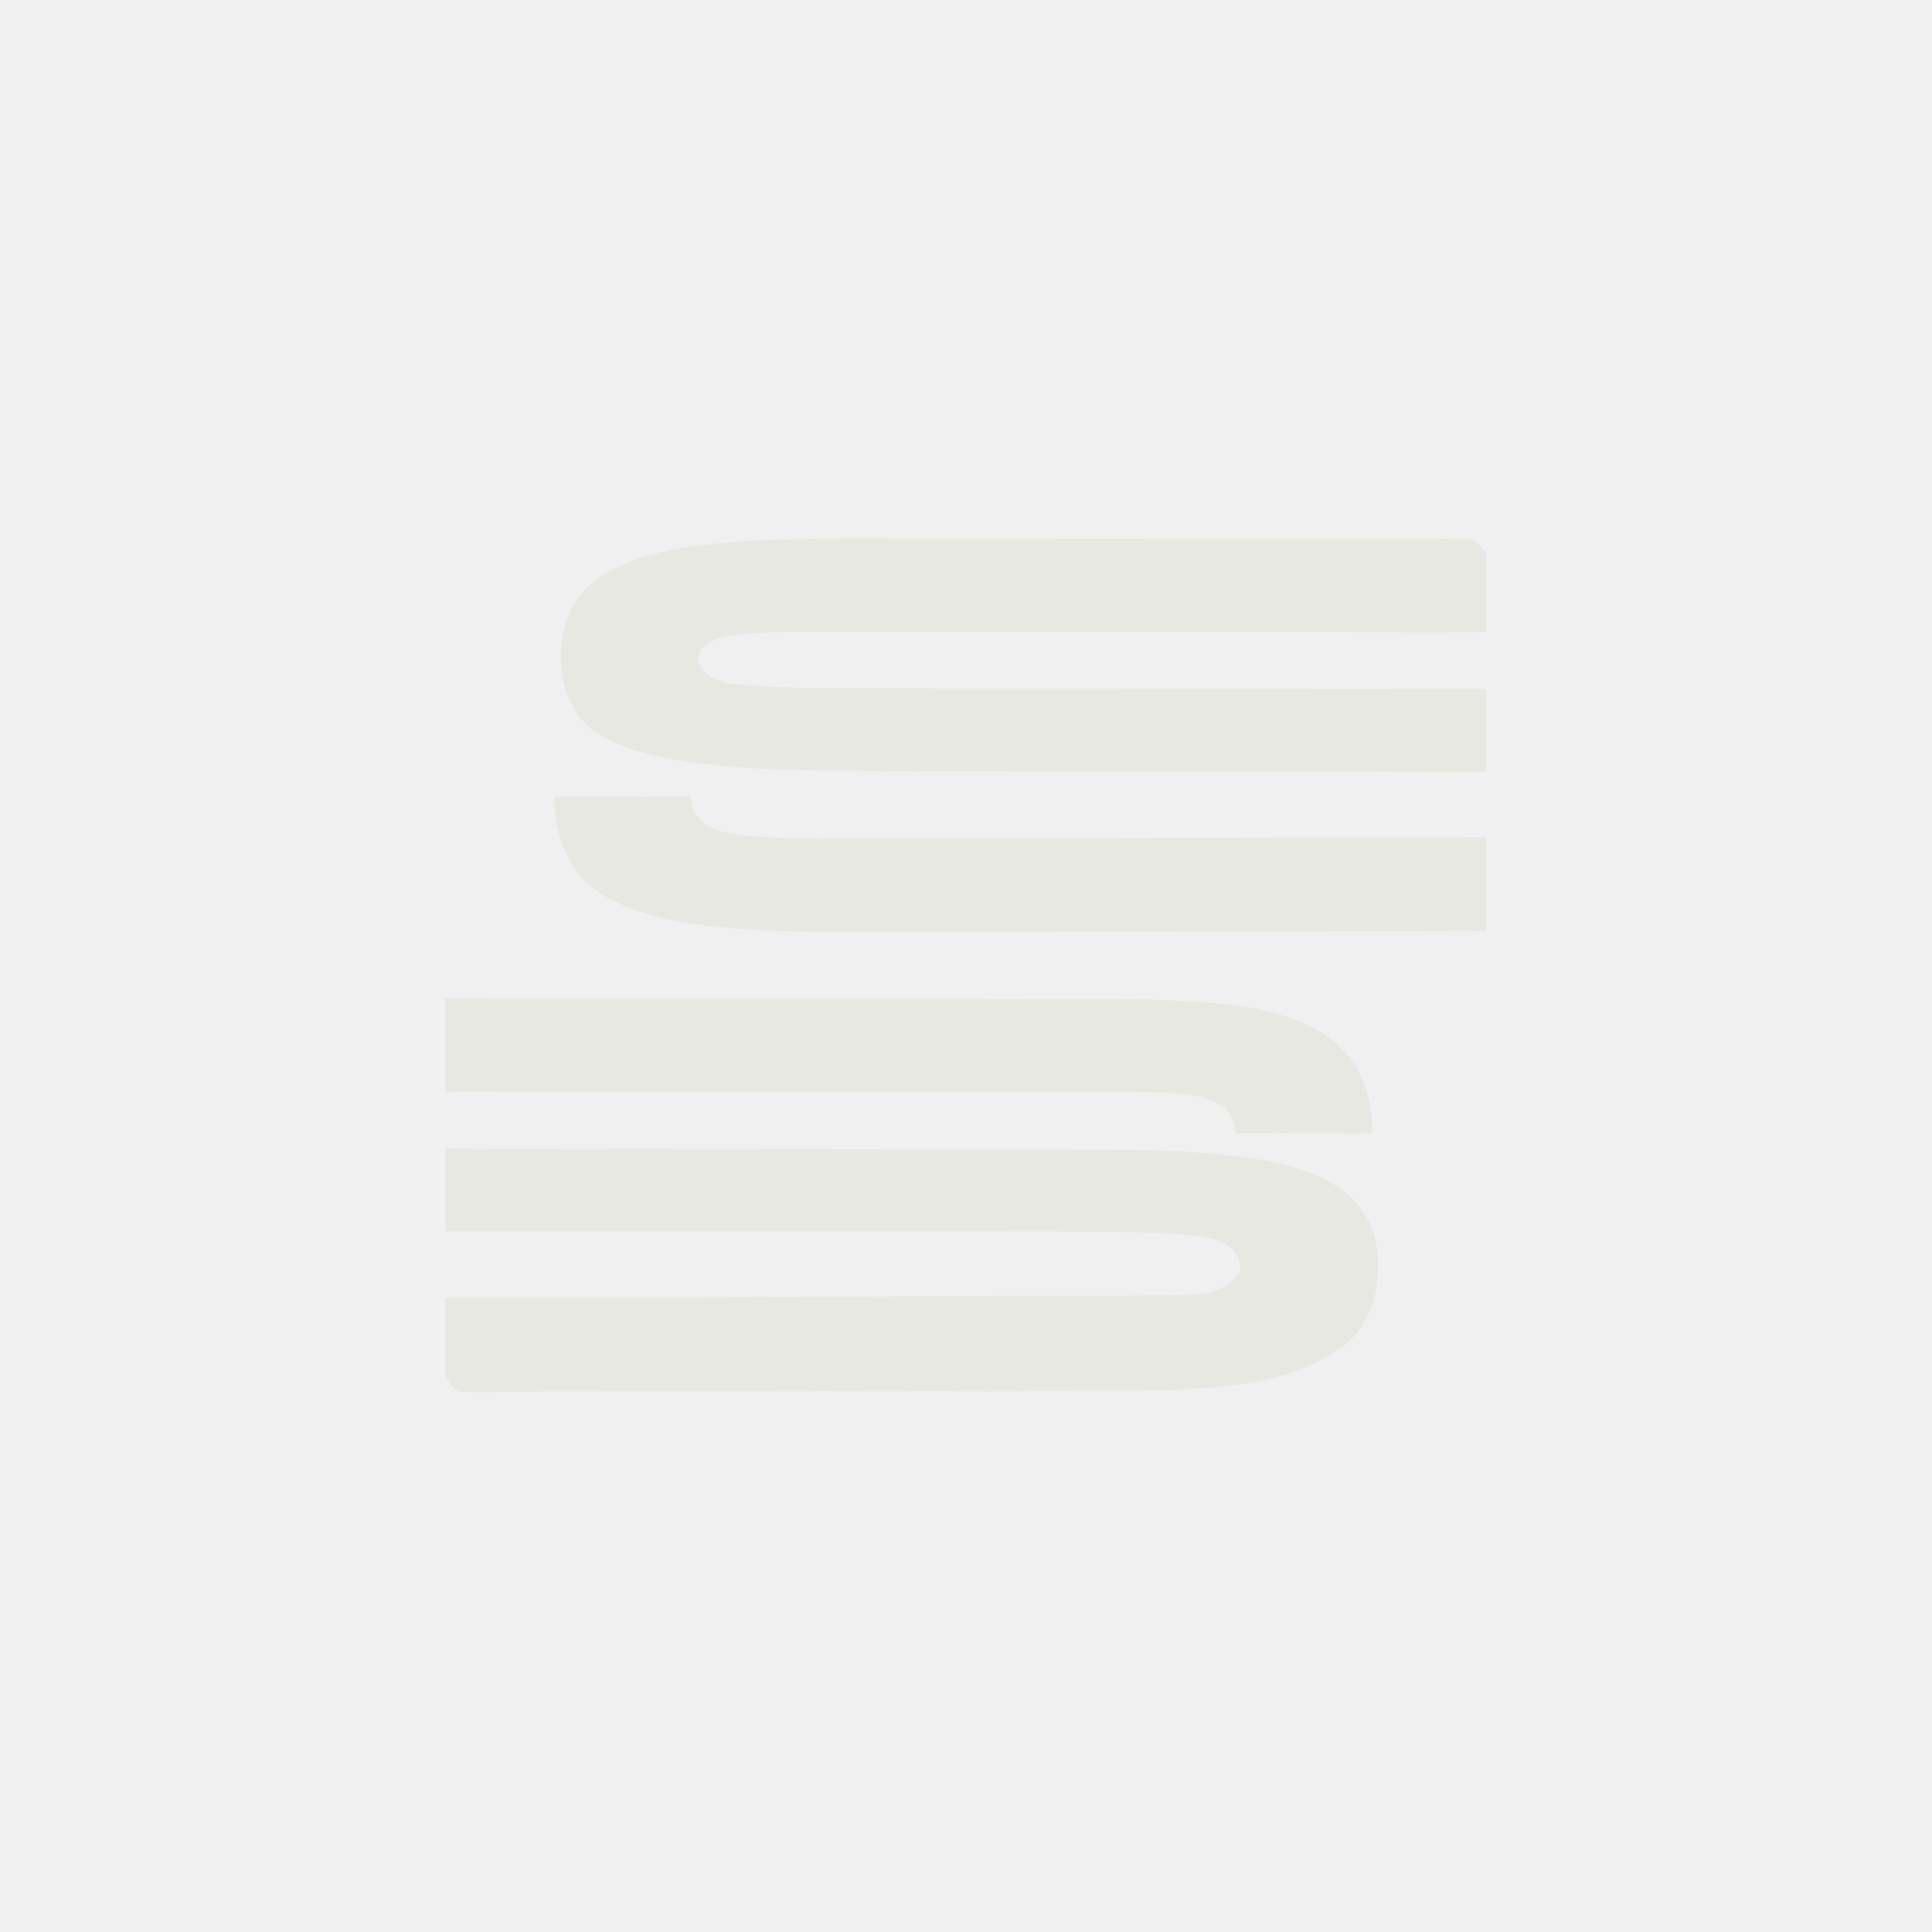
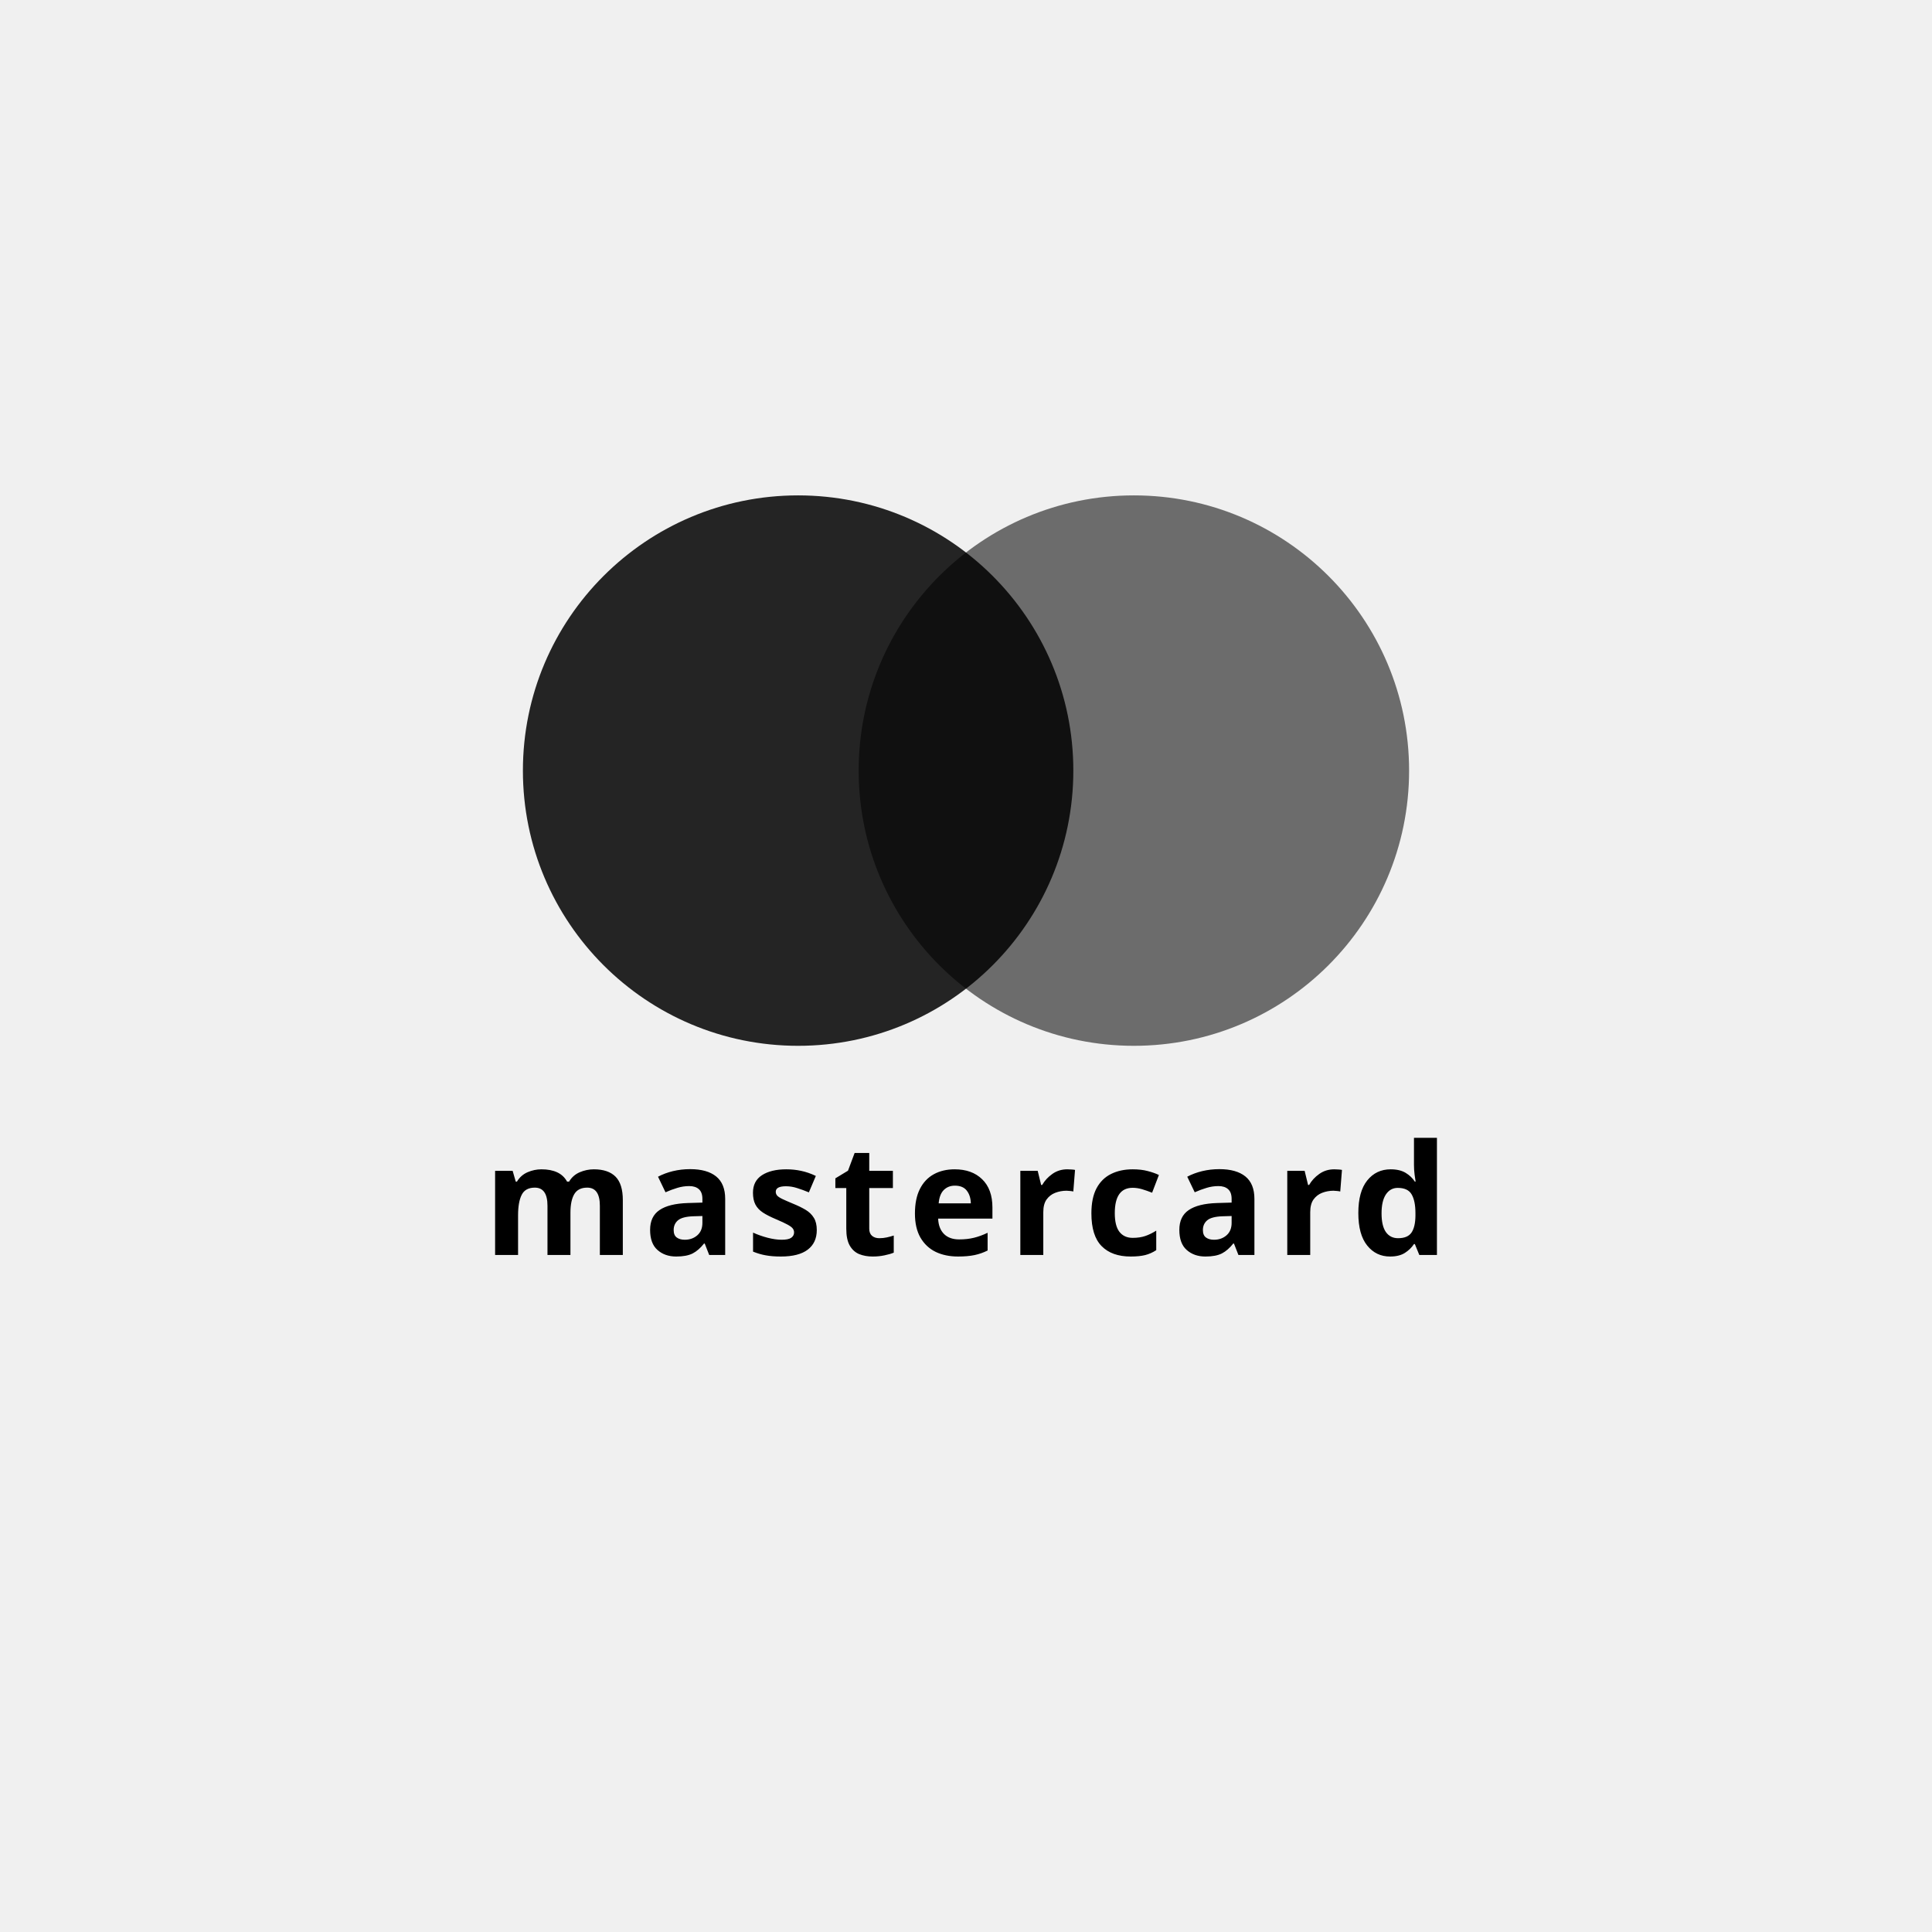
<svg xmlns="http://www.w3.org/2000/svg" width="351" height="351" viewBox="0 0 351 351" fill="none">
-   <g clip-path="url(#clip0_9597_1727)">
-     <path d="M80.863 208.609C92.297 208.89 104.573 208.674 116.103 208.683L177.324 208.82L199.617 208.865C208.73 208.894 217.879 209.036 226.838 210.335C239.034 212.104 250.997 216.51 250.369 230.92C250.162 235.67 248.707 240.282 245.11 243.702C234.487 252.972 215.015 252.631 201.711 252.627C197.043 252.625 192.498 252.748 187.994 252.69C186.29 252.198 179.645 252.398 177.438 252.405L163.413 252.412L154.336 252.441C153.206 252.449 151.182 252.36 150.153 252.485L150.066 252.718C145.841 252.935 140.534 252.797 136.26 252.788L114.589 252.809L93.829 252.844C90.594 252.85 86.524 253.02 83.374 252.839C82.177 252.034 81.552 251.216 80.863 250.008V235.799C84.504 235.58 89.663 235.745 93.484 235.734L118.79 235.693L186.383 235.402L204.34 235.379C207.656 235.371 210.948 235.328 214.262 235.283C218.347 235.228 223.192 234.913 225.351 230.79C225.253 229.247 225.166 228.434 224.079 227.173C222.884 225.787 219.598 224.74 217.788 224.549C211.406 223.875 204.877 223.808 198.477 223.788L176.104 223.74L112.787 223.71L92.249 223.708C88.528 223.709 84.561 223.793 80.863 223.679V208.609Z" fill="#E8E8E3" />
-     <path d="M270 140.187C262.985 140.38 254.931 140.175 247.851 140.166L204.282 140.141L171.383 140.115C164.903 140.148 158.423 140.112 151.944 140.008C140.33 139.899 127.661 139.621 116.353 136.665C114.245 136.114 111.131 134.727 109.214 133.665C99.933 128.524 99.507 112.56 107.396 106.072C112.244 102.086 118.884 100.332 124.95 99.347C138.889 97.478 153.191 97.836 167.227 97.832L219.25 97.898L252.152 97.906L260.978 97.894C263.021 97.877 265.232 97.775 267.246 97.935C268.636 98.787 269.217 99.346 270 100.729V114.824C259.702 115.044 248.681 114.825 238.309 114.824L175.371 114.826L151.36 114.826C145.477 114.822 138.62 114.645 132.829 115.475C123.723 116.781 125.92 123.846 133.843 124.279C141.391 125.086 148.699 125.019 156.257 125.028L182.5 125.044L270 125.161V140.187Z" fill="#E8E8E3" />
-     <path d="M270 169.191C266.538 169.072 262.576 169.163 259.08 169.167L238.069 169.211L173.574 169.295L153.775 169.319C144.478 169.315 135.041 169.163 125.839 167.857C119.636 166.976 112.131 164.975 107.305 160.999C102.931 157.394 100.96 151.468 100.714 145.994C100.685 145.339 100.576 145.223 100.954 144.77C101.622 144.643 107.201 144.742 108.233 144.744C114.014 144.769 119.794 144.75 125.574 144.687C125.545 149.714 130.219 151.168 134.469 151.68C141.514 152.528 148.781 152.308 155.876 152.311L183.772 152.307L244.488 152.135C252.944 152.094 261.563 152.202 270 152.056V169.191Z" fill="#E8E8E3" />
-     <path d="M80.863 181.319C92.935 181.452 105.007 181.489 117.079 181.43L177.053 181.472L199.467 181.505C203.812 181.514 208.08 181.499 212.422 181.702C229.216 182.486 249.236 184.358 249.352 205.799C247.465 206.065 243.851 205.889 241.812 205.923C236.107 206.019 230.137 205.724 224.445 205.928C224.296 204.131 223.924 202.497 222.447 201.305C220.481 199.717 217.064 198.894 214.586 198.727C207.203 198.233 199.675 198.38 192.285 198.385L157.06 198.367L106.85 198.351L90.221 198.345C87.26 198.344 83.782 198.263 80.863 198.386V181.319Z" fill="#E8E8E3" />
-     <path d="M150.066 252.718L150.153 252.485C151.182 252.36 153.206 252.449 154.336 252.441L163.413 252.412L177.438 252.404C179.645 252.398 186.29 252.198 187.994 252.69C182.428 252.867 176.115 252.748 170.498 252.743C163.861 252.739 156.676 252.903 150.066 252.718Z" fill="#E8E8E3" />
+   <g fill="currentColor">
+     <circle cx="145" cy="140" r="50" fill-opacity="0.85" />
+     <circle cx="206" cy="140" r="50" fill-opacity="0.55" />
+     <text x="50%" y="228" text-anchor="middle" font-family="'KHTeka', 'Animo', sans-serif" font-weight="600" font-size="28" letter-spacing="0.06em">mastercard</text>
  </g>
-   <defs>
-     <clipPath id="clip0_9597_1727">
-       <rect width="189.137" height="155.688" fill="white" transform="translate(80.8633 97.6558)" />
-     </clipPath>
-   </defs>
</svg>
